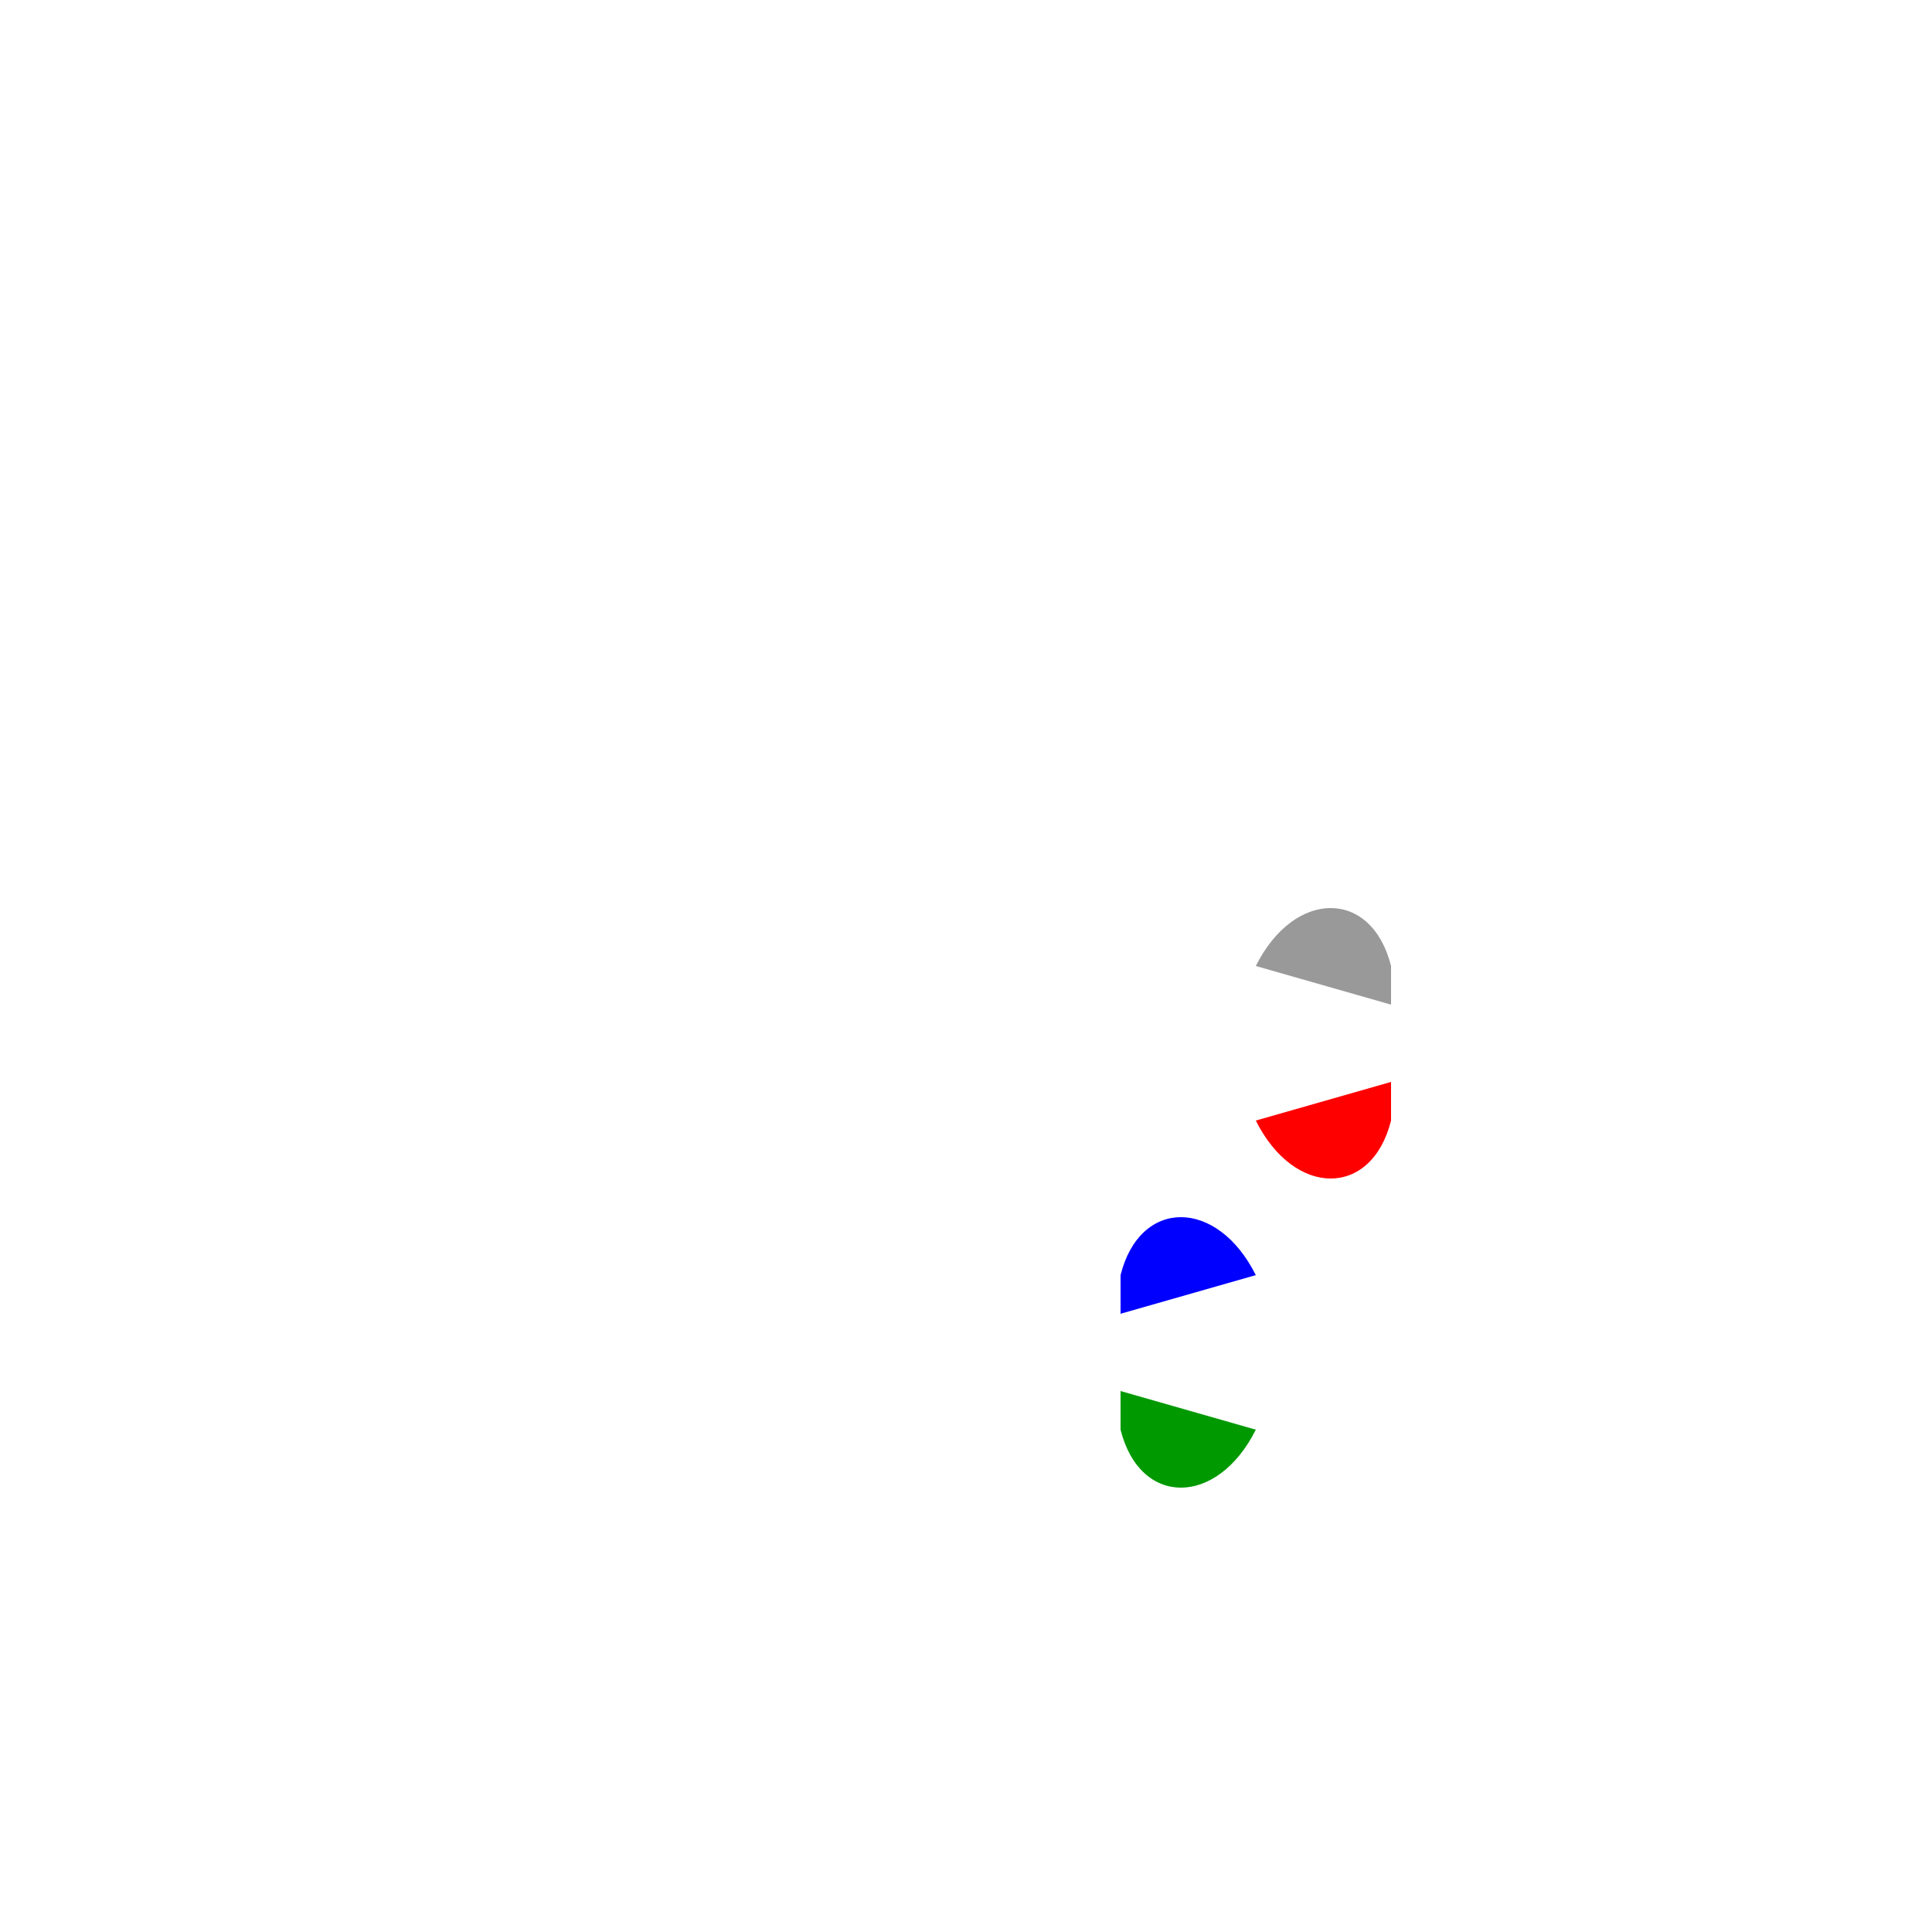
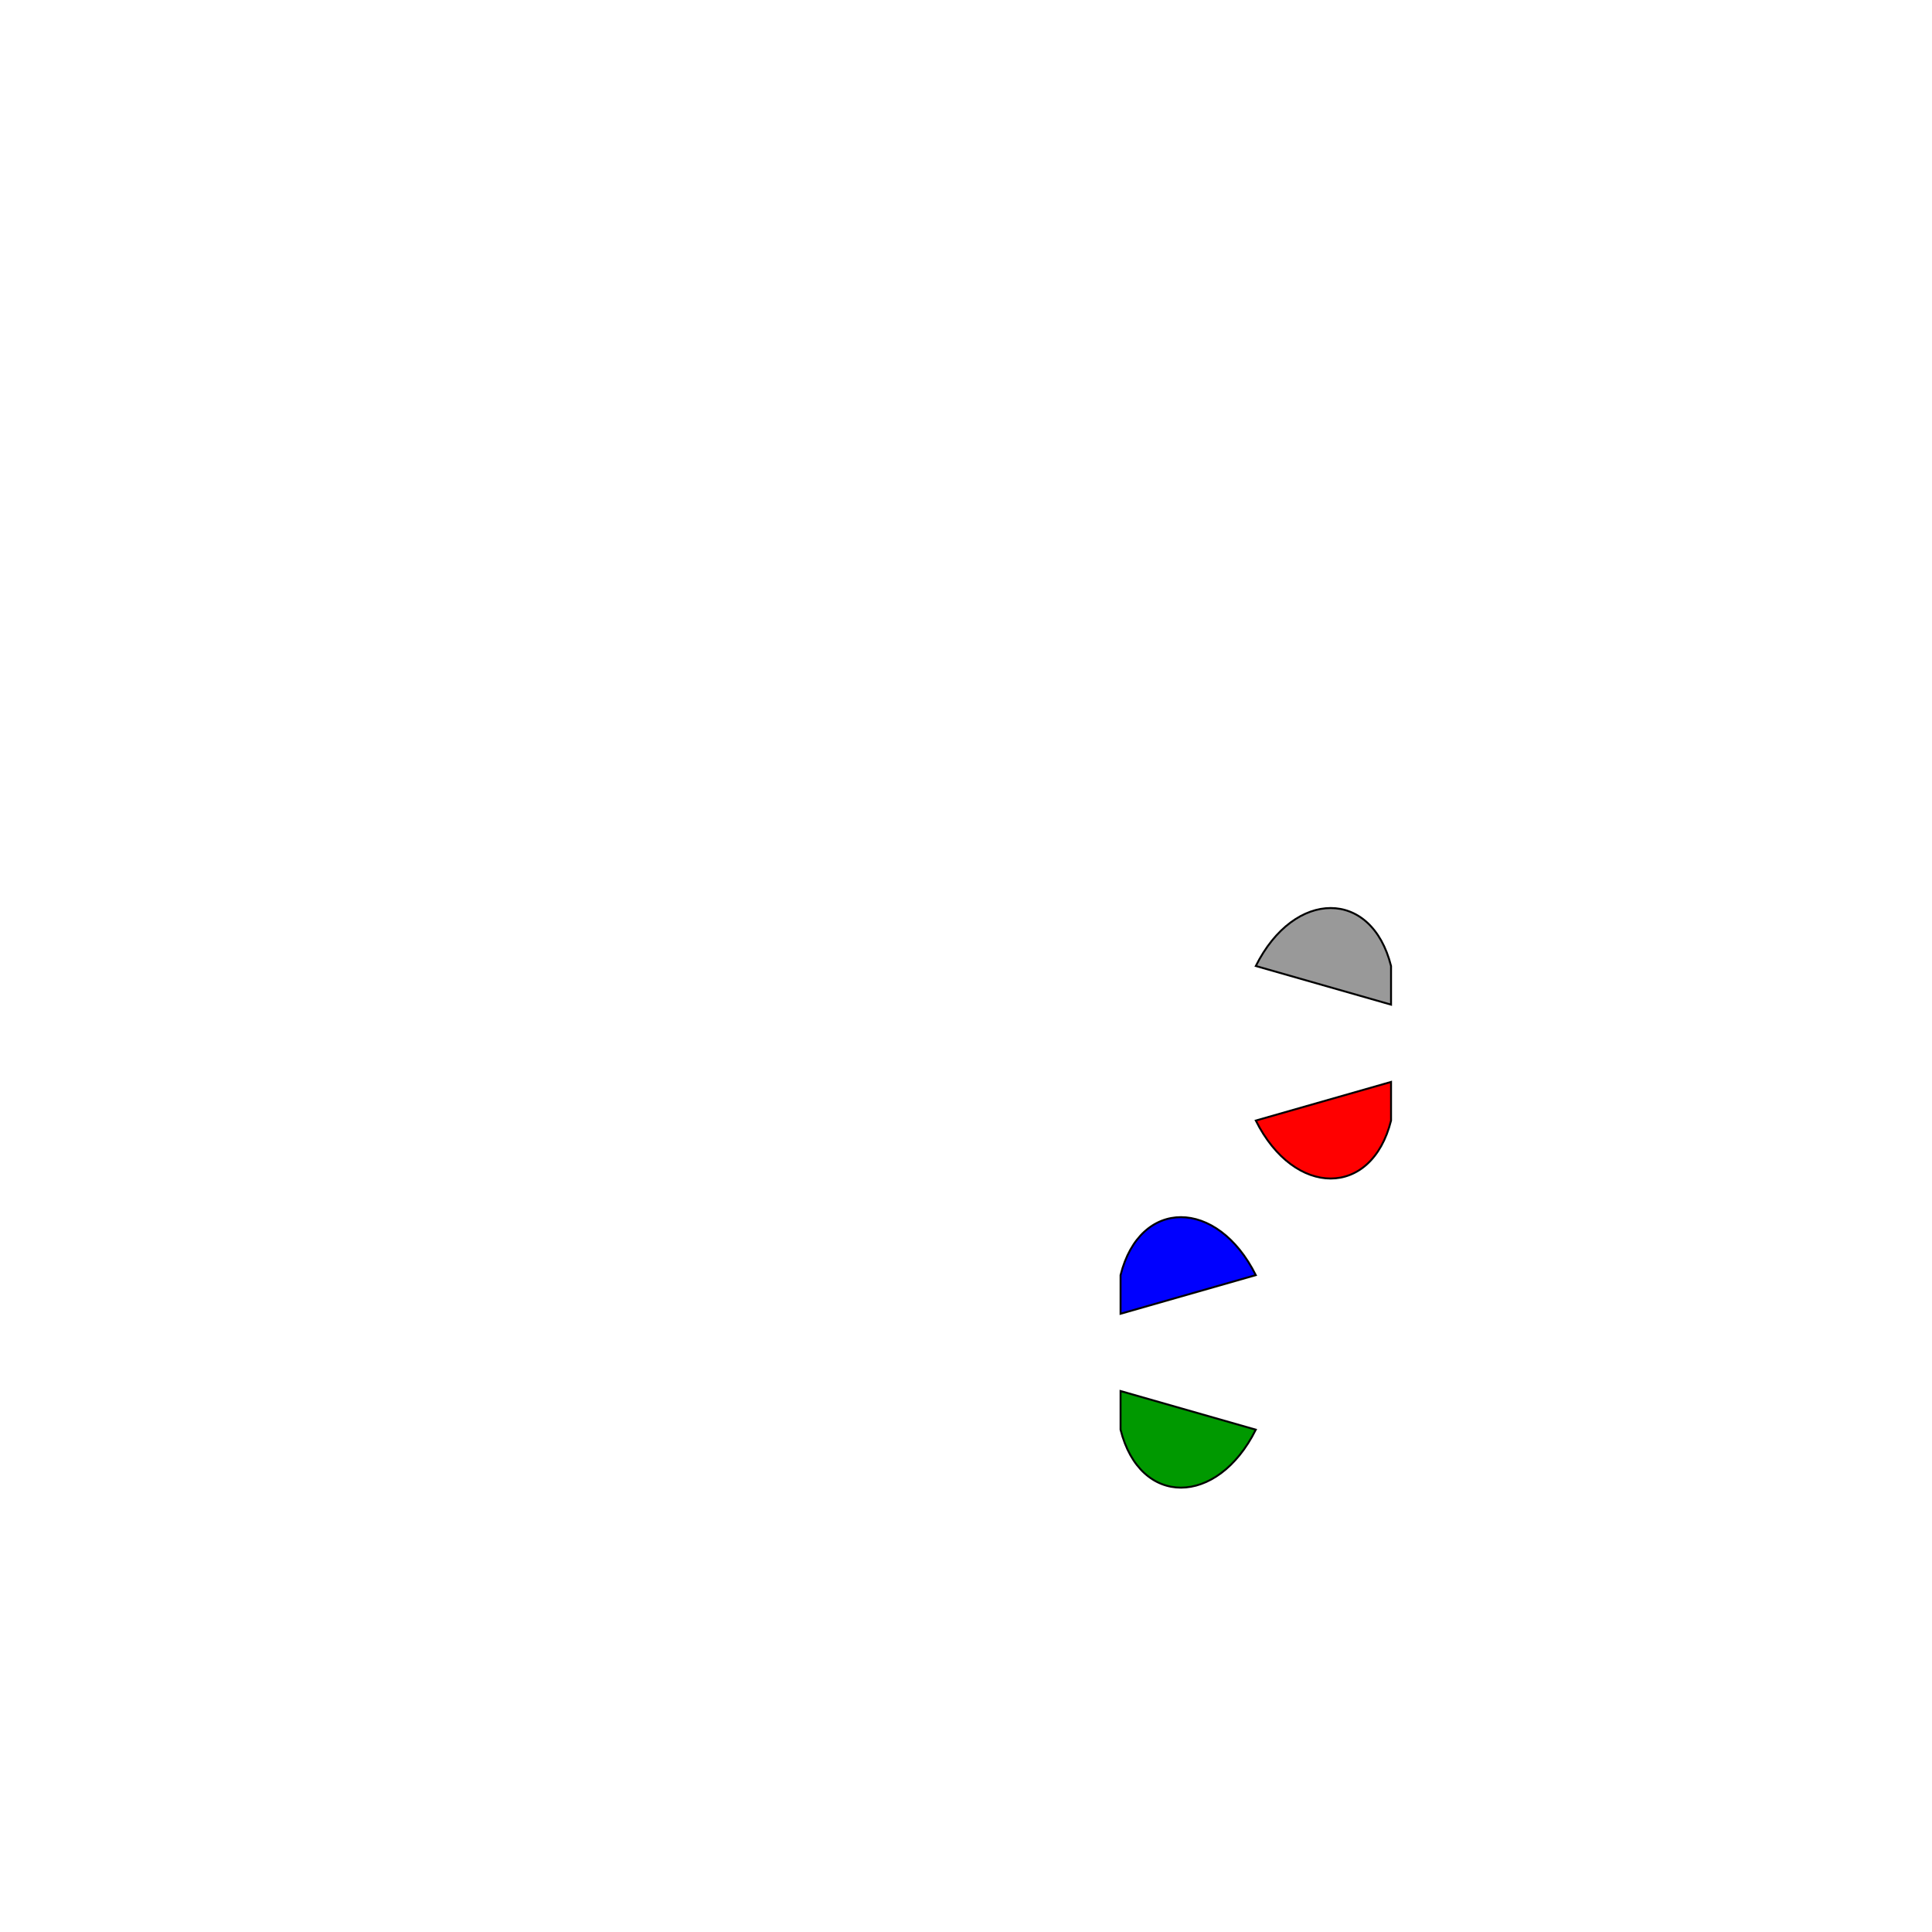
<svg xmlns="http://www.w3.org/2000/svg" height="1000" viewBox="-500 -500 1000 1000" width="1000">
  <g>
-     <path d="M0,0 C20,-40 60,-40 70,0 L70,20 Z" fill="rgba(153,153,153,1)" transform="matrix(1 0 0 1 150 0)" vector-effect="non-scaling-stroke" />
-     <path d="M0,0 C20,-40 60,-40 70,0 L70,20 Z" fill="rgba(255,0,0,1)" transform="matrix(1 0 0 -1 150 80)" vector-effect="non-scaling-stroke" />
-     <path d="M0,0 C20,-40 60,-40 70,0 L70,20 Z" fill="rgba(0,0,255,1)" transform="matrix(-1 0 0 1 150 160)" vector-effect="non-scaling-stroke" />
-     <path d="M0,0 C20,-40 60,-40 70,0 L70,20 Z" fill="rgba(0,153,0,1)" transform="matrix(-1 0 0 -1 150 240)" vector-effect="non-scaling-stroke" />
+     <path d="M0,0 C20,-40 60,-40 70,0 L70,20 Z" fill="rgba(153,153,153,1)" stroke="rgba(0,0,0,1)" stroke-width="1" transform="matrix(1 0 0 1 150 0)" vector-effect="non-scaling-stroke" />
+     <path d="M0,0 C20,-40 60,-40 70,0 L70,20 Z" fill="rgba(255,0,0,1)" stroke="rgba(0,0,0,1)" stroke-width="1" transform="matrix(1 0 0 -1 150 80)" vector-effect="non-scaling-stroke" />
+     <path d="M0,0 C20,-40 60,-40 70,0 L70,20 Z" fill="rgba(0,0,255,1)" stroke="rgba(0,0,0,1)" stroke-width="1" transform="matrix(-1 0 0 1 150 160)" vector-effect="non-scaling-stroke" />
+     <path d="M0,0 C20,-40 60,-40 70,0 L70,20 Z" fill="rgba(0,153,0,1)" stroke="rgba(0,0,0,1)" stroke-width="1" transform="matrix(-1 0 0 -1 150 240)" vector-effect="non-scaling-stroke" />
  </g>
</svg>
